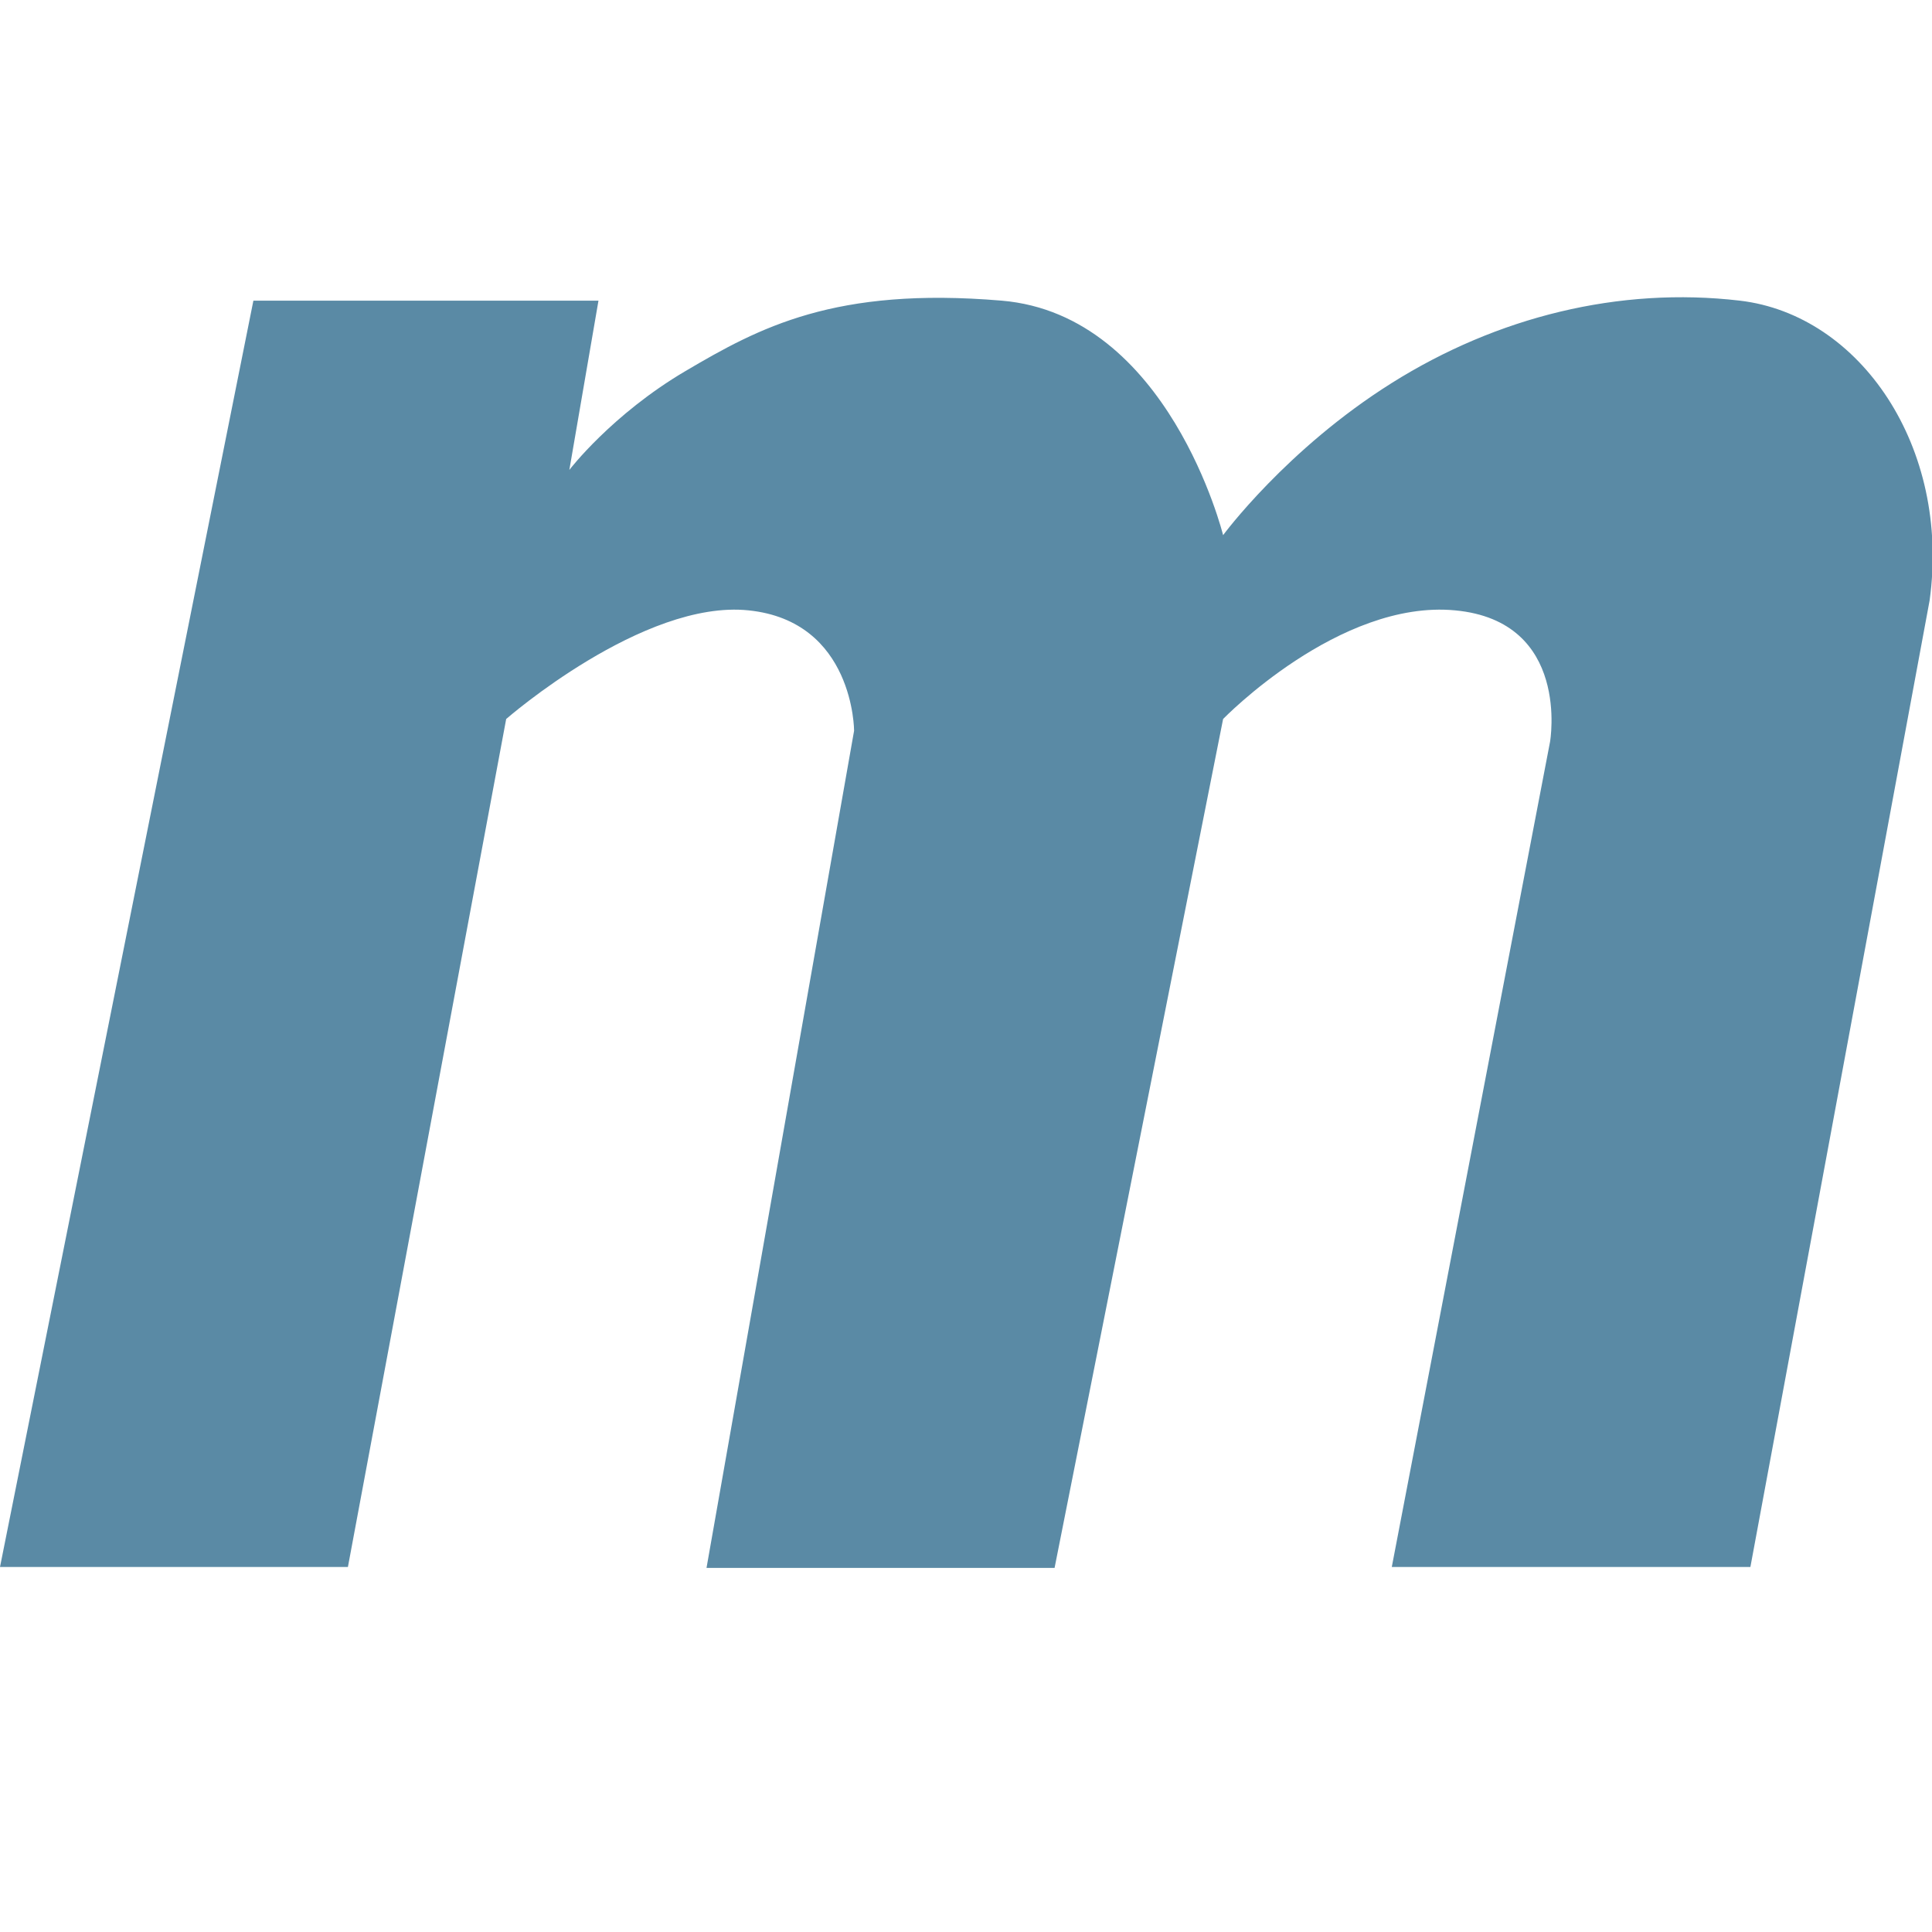
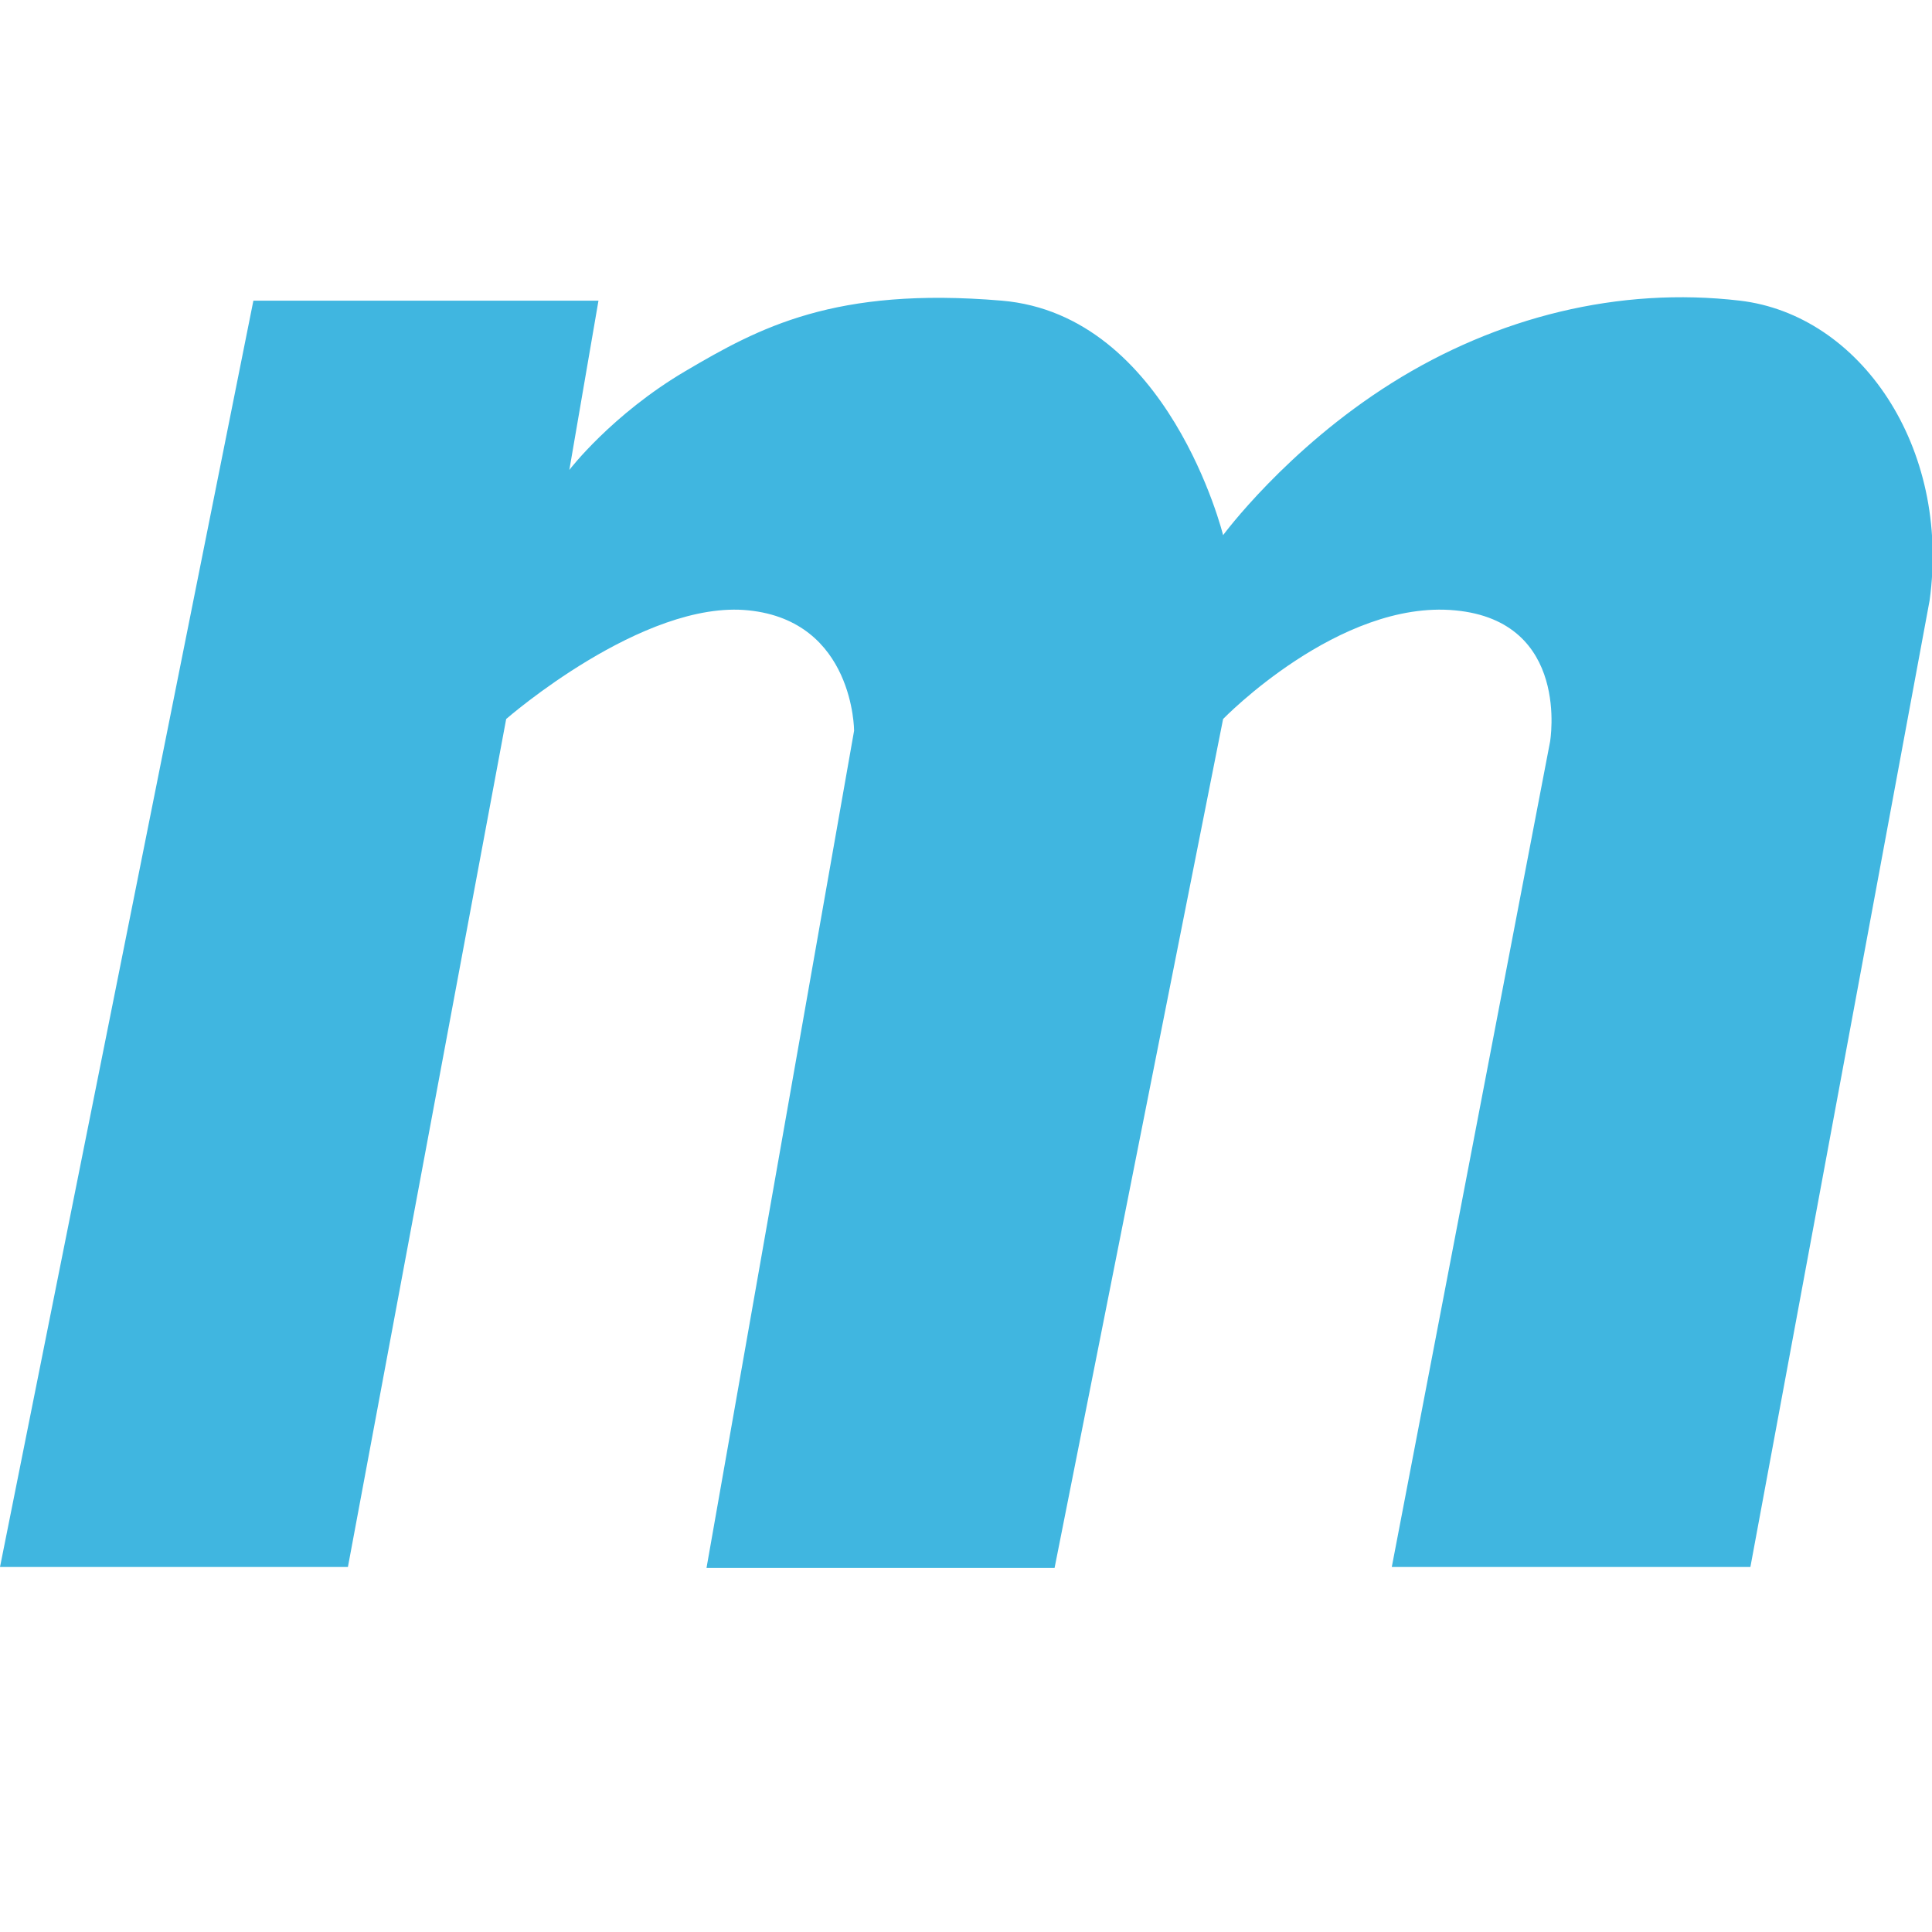
<svg xmlns="http://www.w3.org/2000/svg" width="13" height="13" viewBox="0 0 13 13">
-   <path fill="#5a8aa5" fill-rule="evenodd" d="M1.705,2.023 L0,10.544 L2.341,10.544 L3.406,4.838 C3.406,4.838 4.328,4.033 5.037,4.107 C5.747,4.18 5.747,4.917 5.747,4.917 L4.754,10.55 L7.096,10.55 L8.23,4.838 C8.23,4.838 9.011,4.033 9.791,4.107 C10.571,4.18 10.43,4.991 10.43,4.991 L9.365,10.544 L11.778,10.544 L12.984,4.04 C13.126,3.009 12.517,2.118 11.707,2.023 C10.896,1.928 10.075,2.131 9.365,2.577 C8.656,3.022 8.23,3.601 8.23,3.601 C8.23,3.601 7.864,2.118 6.74,2.023 C5.616,1.928 5.108,2.205 4.612,2.497 C4.115,2.79 3.831,3.162 3.831,3.162 L4.027,2.023 L1.705,2.023 Z" />
+   <path fill="#40B6E0" fill-rule="evenodd" d="M1.705,2.023 L0,10.544 L2.341,10.544 L3.406,4.838 C3.406,4.838 4.328,4.033 5.037,4.107 C5.747,4.18 5.747,4.917 5.747,4.917 L4.754,10.55 L7.096,10.55 L8.23,4.838 C8.23,4.838 9.011,4.033 9.791,4.107 C10.571,4.18 10.43,4.991 10.43,4.991 L9.365,10.544 L11.778,10.544 L12.984,4.04 C13.126,3.009 12.517,2.118 11.707,2.023 C10.896,1.928 10.075,2.131 9.365,2.577 C8.656,3.022 8.23,3.601 8.23,3.601 C8.23,3.601 7.864,2.118 6.74,2.023 C5.616,1.928 5.108,2.205 4.612,2.497 C4.115,2.79 3.831,3.162 3.831,3.162 L4.027,2.023 L1.705,2.023 Z" />
</svg>
